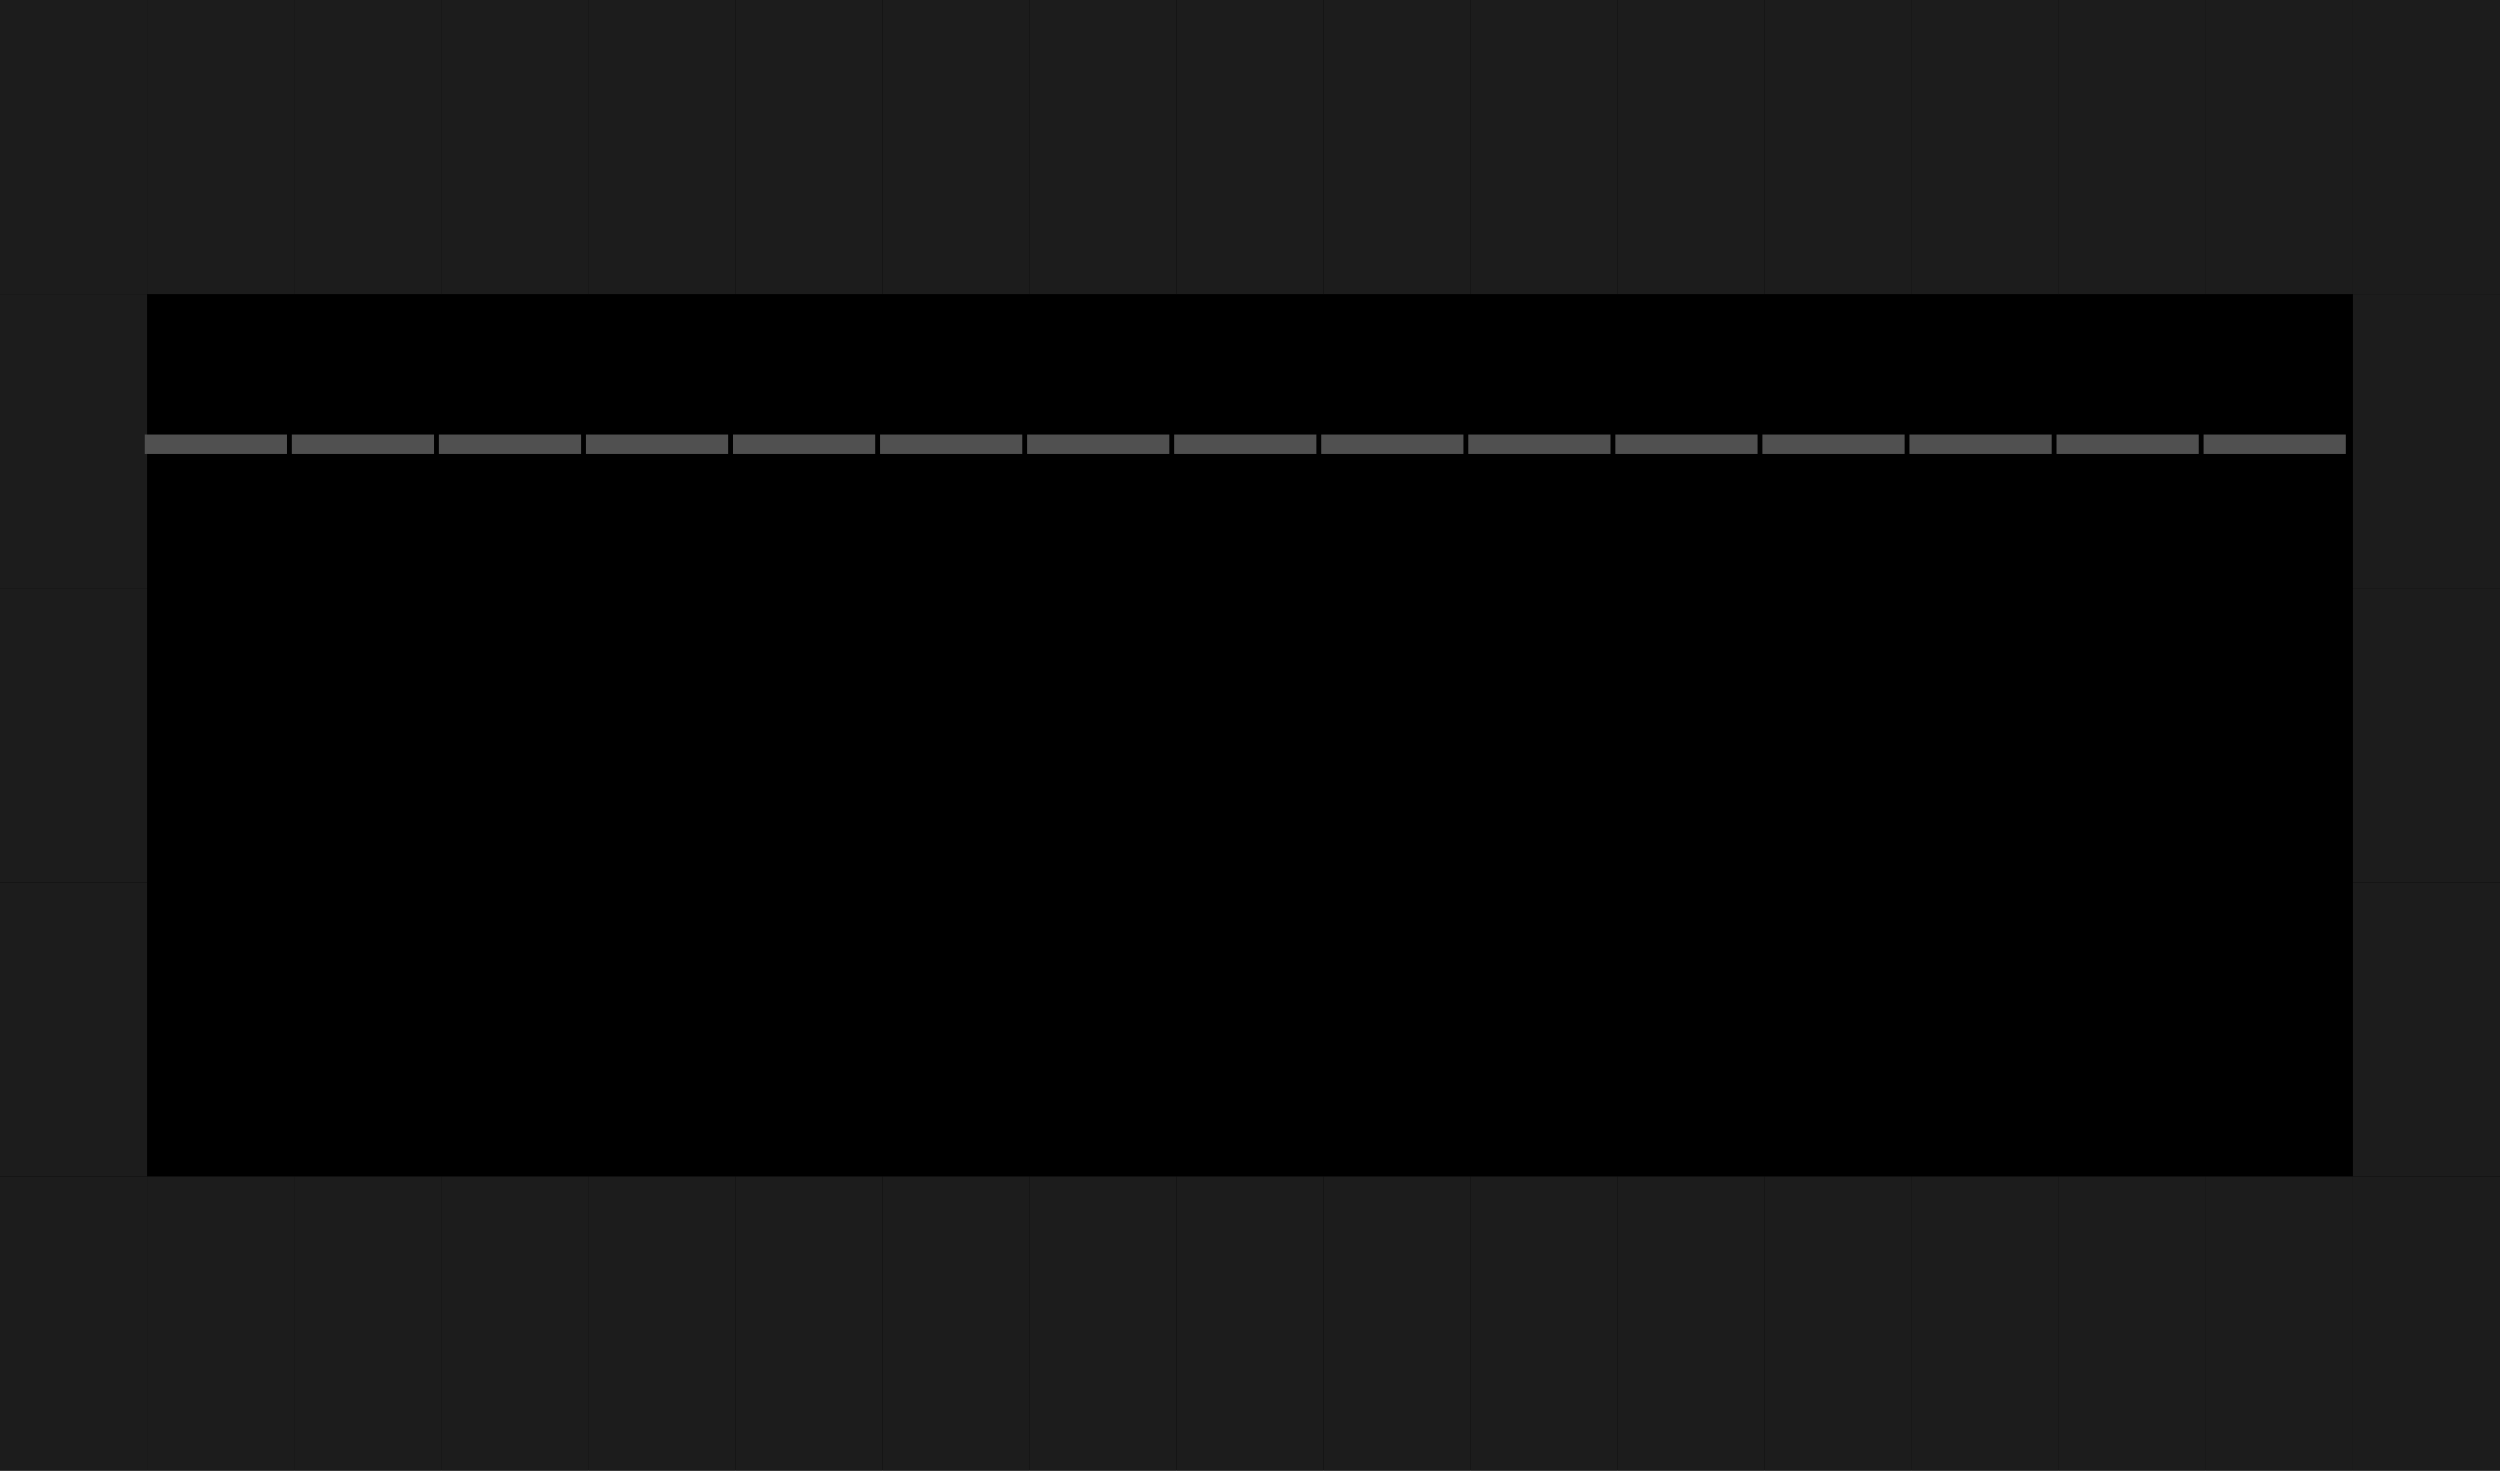
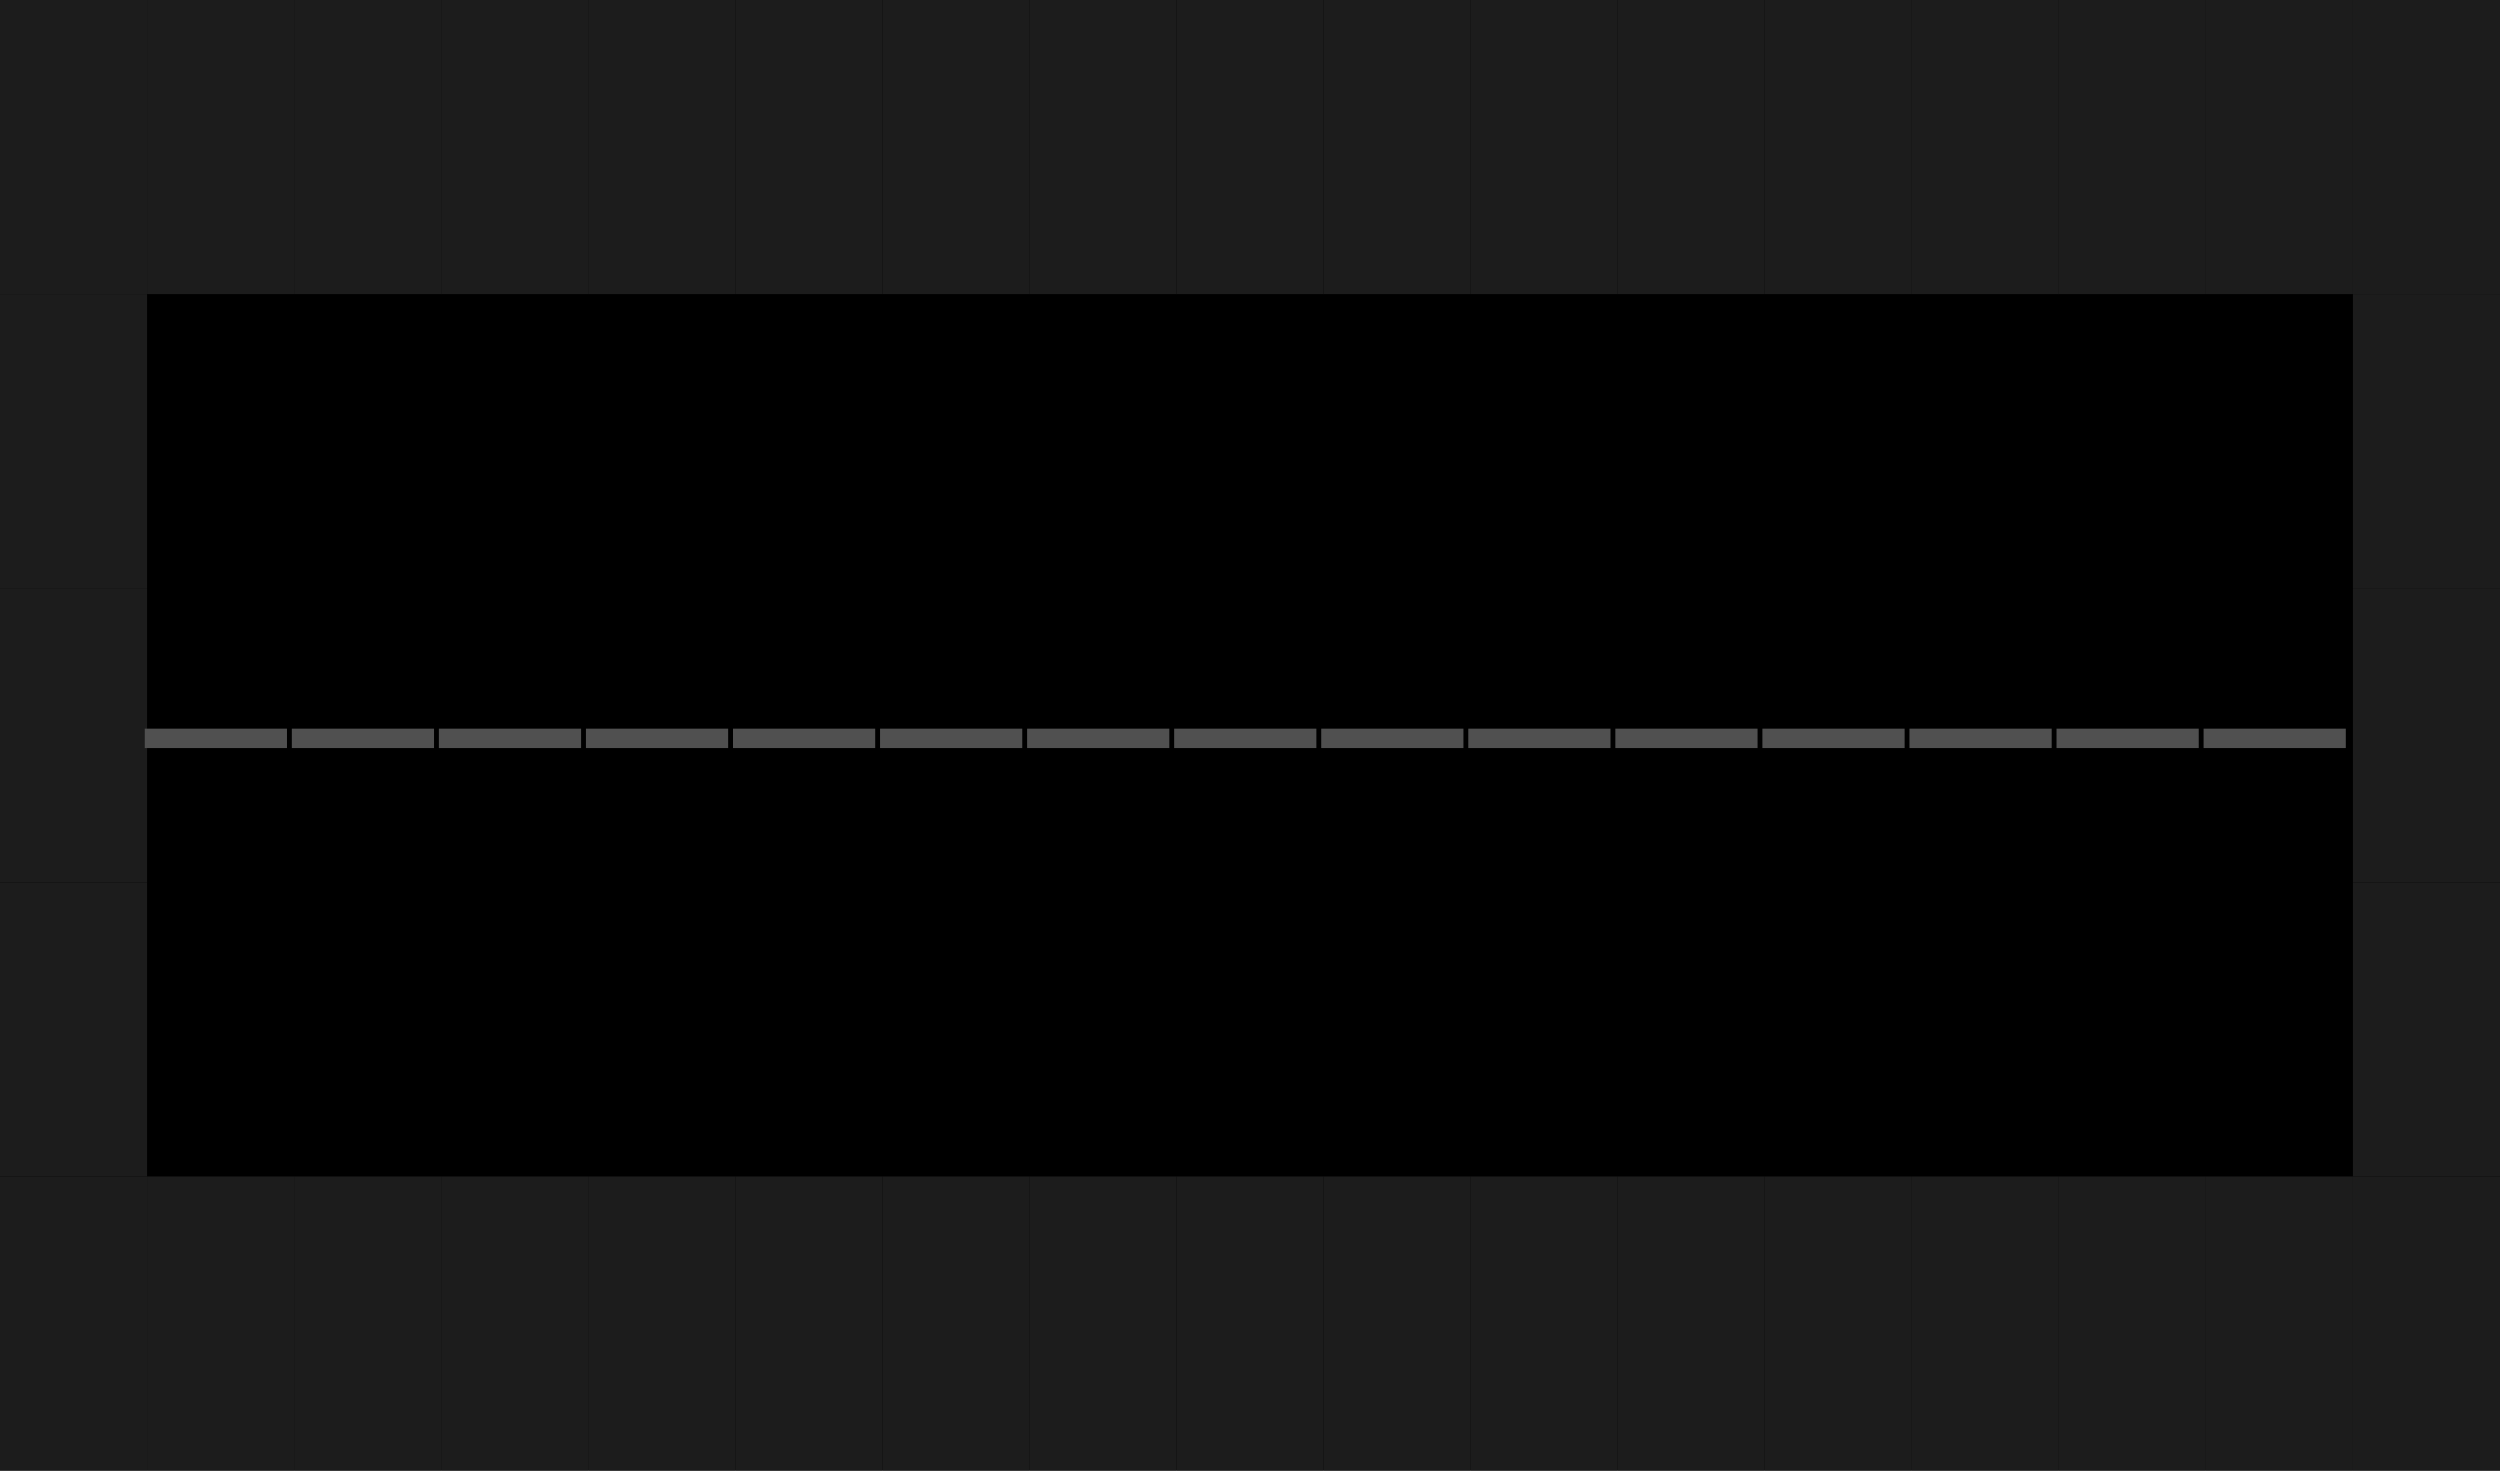
<svg xmlns="http://www.w3.org/2000/svg" width="153" height="90" viewBox="0 0 153 90" role="img" aria-label="Narrow SeparatorLine" style="background:#000000">
  <rect width="100%" height="100%" fill="#000000" />
  <g font-family="ui-monospace, SFMono-Regular, Menlo, Consolas, monospace" font-size="14">
    <rect x="0" y="0" width="9" height="18" fill="#1c1c1c" />
    <rect x="9" y="0" width="9" height="18" fill="#1c1c1c" />
    <rect x="18" y="0" width="9" height="18" fill="#1c1c1c" />
    <rect x="27" y="0" width="9" height="18" fill="#1c1c1c" />
    <rect x="36" y="0" width="9" height="18" fill="#1c1c1c" />
    <rect x="45" y="0" width="9" height="18" fill="#1c1c1c" />
    <rect x="54" y="0" width="9" height="18" fill="#1c1c1c" />
    <rect x="63" y="0" width="9" height="18" fill="#1c1c1c" />
    <rect x="72" y="0" width="9" height="18" fill="#1c1c1c" />
    <rect x="81" y="0" width="9" height="18" fill="#1c1c1c" />
    <rect x="90" y="0" width="9" height="18" fill="#1c1c1c" />
    <rect x="99" y="0" width="9" height="18" fill="#1c1c1c" />
    <rect x="108" y="0" width="9" height="18" fill="#1c1c1c" />
    <rect x="117" y="0" width="9" height="18" fill="#1c1c1c" />
    <rect x="126" y="0" width="9" height="18" fill="#1c1c1c" />
    <rect x="135" y="0" width="9" height="18" fill="#1c1c1c" />
    <rect x="144" y="0" width="9" height="18" fill="#1c1c1c" />
    <rect x="0" y="18" width="9" height="18" fill="#1c1c1c" />
-     <text x="9" y="32" fill="#505050">─</text>
-     <text x="18" y="32" fill="#505050">─</text>
-     <text x="27" y="32" fill="#505050">─</text>
-     <text x="36" y="32" fill="#505050">─</text>
-     <text x="45" y="32" fill="#505050">─</text>
-     <text x="54" y="32" fill="#505050">─</text>
-     <text x="63" y="32" fill="#505050">─</text>
-     <text x="72" y="32" fill="#505050">─</text>
-     <text x="81" y="32" fill="#505050">─</text>
-     <text x="90" y="32" fill="#505050">─</text>
-     <text x="99" y="32" fill="#505050">─</text>
-     <text x="108" y="32" fill="#505050">─</text>
-     <text x="117" y="32" fill="#505050">─</text>
-     <text x="126" y="32" fill="#505050">─</text>
-     <text x="135" y="32" fill="#505050">─</text>
    <rect x="144" y="18" width="9" height="18" fill="#1c1c1c" />
    <rect x="0" y="36" width="9" height="18" fill="#1c1c1c" />
+     <text x="9" y="50" fill="#505050">─</text>
+     <text x="18" y="50" fill="#505050">─</text>
+     <text x="27" y="50" fill="#505050">─</text>
+     <text x="36" y="50" fill="#505050">─</text>
+     <text x="45" y="50" fill="#505050">─</text>
+     <text x="54" y="50" fill="#505050">─</text>
+     <text x="63" y="50" fill="#505050">─</text>
+     <text x="72" y="50" fill="#505050">─</text>
+     <text x="81" y="50" fill="#505050">─</text>
+     <text x="90" y="50" fill="#505050">─</text>
+     <text x="99" y="50" fill="#505050">─</text>
+     <text x="108" y="50" fill="#505050">─</text>
+     <text x="117" y="50" fill="#505050">─</text>
+     <text x="126" y="50" fill="#505050">─</text>
+     <text x="135" y="50" fill="#505050">─</text>
    <rect x="144" y="36" width="9" height="18" fill="#1c1c1c" />
    <rect x="0" y="54" width="9" height="18" fill="#1c1c1c" />
    <rect x="144" y="54" width="9" height="18" fill="#1c1c1c" />
    <rect x="0" y="72" width="9" height="18" fill="#1c1c1c" />
    <rect x="9" y="72" width="9" height="18" fill="#1c1c1c" />
    <rect x="18" y="72" width="9" height="18" fill="#1c1c1c" />
    <rect x="27" y="72" width="9" height="18" fill="#1c1c1c" />
    <rect x="36" y="72" width="9" height="18" fill="#1c1c1c" />
    <rect x="45" y="72" width="9" height="18" fill="#1c1c1c" />
    <rect x="54" y="72" width="9" height="18" fill="#1c1c1c" />
    <rect x="63" y="72" width="9" height="18" fill="#1c1c1c" />
    <rect x="72" y="72" width="9" height="18" fill="#1c1c1c" />
    <rect x="81" y="72" width="9" height="18" fill="#1c1c1c" />
    <rect x="90" y="72" width="9" height="18" fill="#1c1c1c" />
    <rect x="99" y="72" width="9" height="18" fill="#1c1c1c" />
    <rect x="108" y="72" width="9" height="18" fill="#1c1c1c" />
    <rect x="117" y="72" width="9" height="18" fill="#1c1c1c" />
    <rect x="126" y="72" width="9" height="18" fill="#1c1c1c" />
    <rect x="135" y="72" width="9" height="18" fill="#1c1c1c" />
    <rect x="144" y="72" width="9" height="18" fill="#1c1c1c" />
  </g>
</svg>
